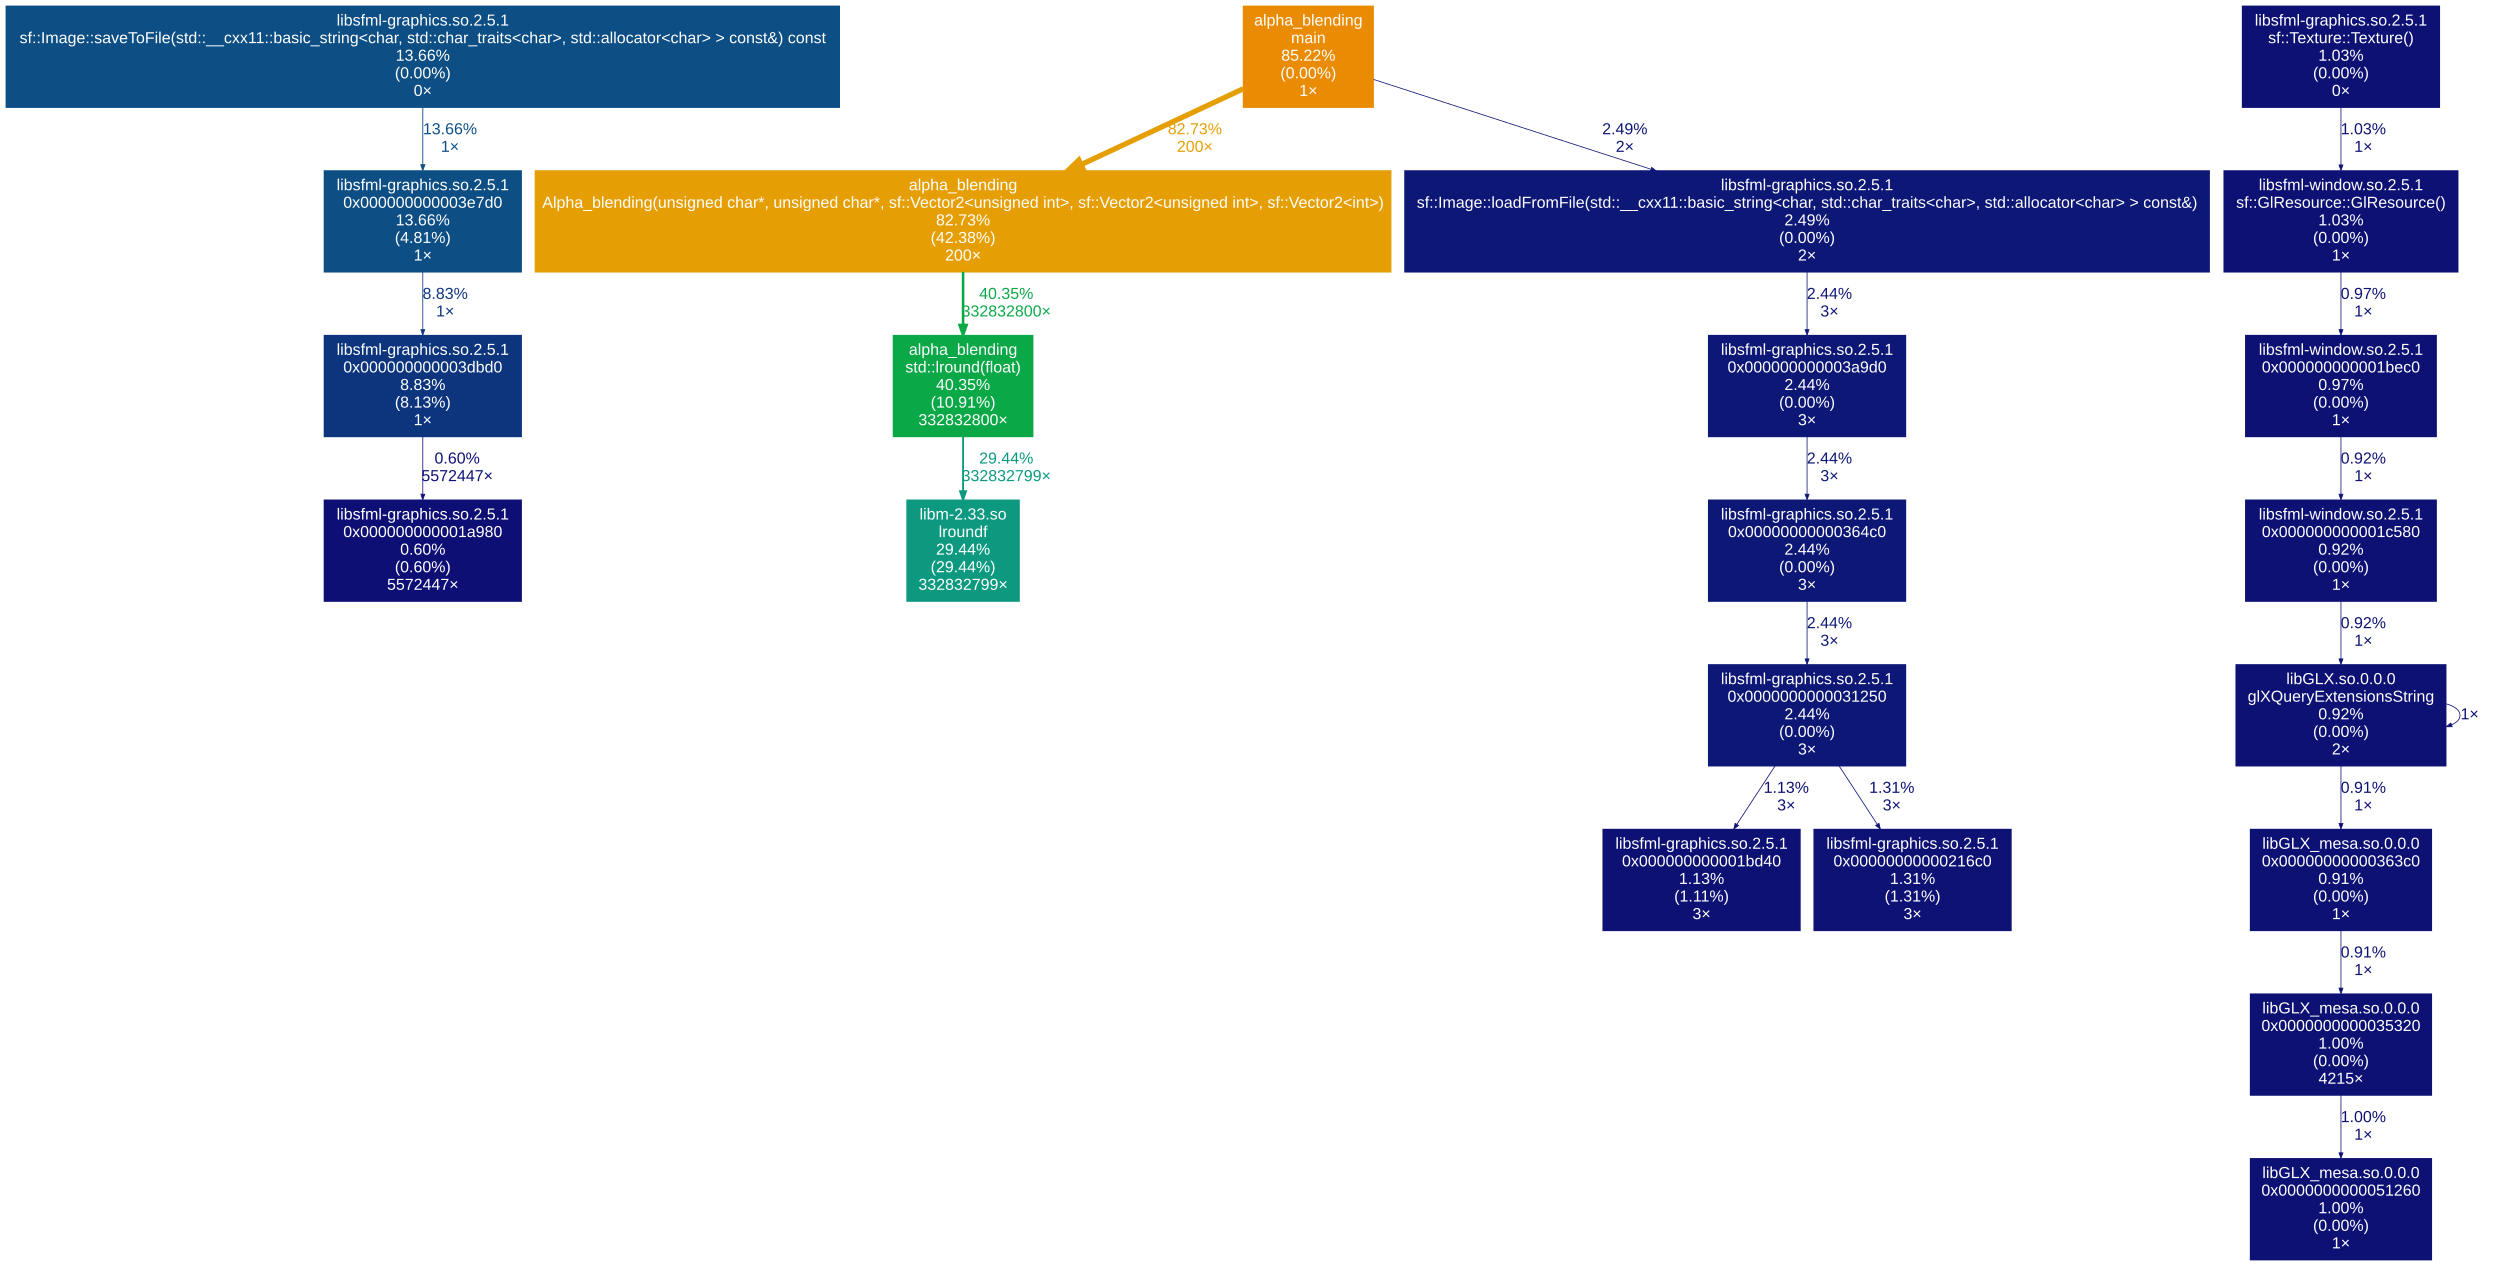
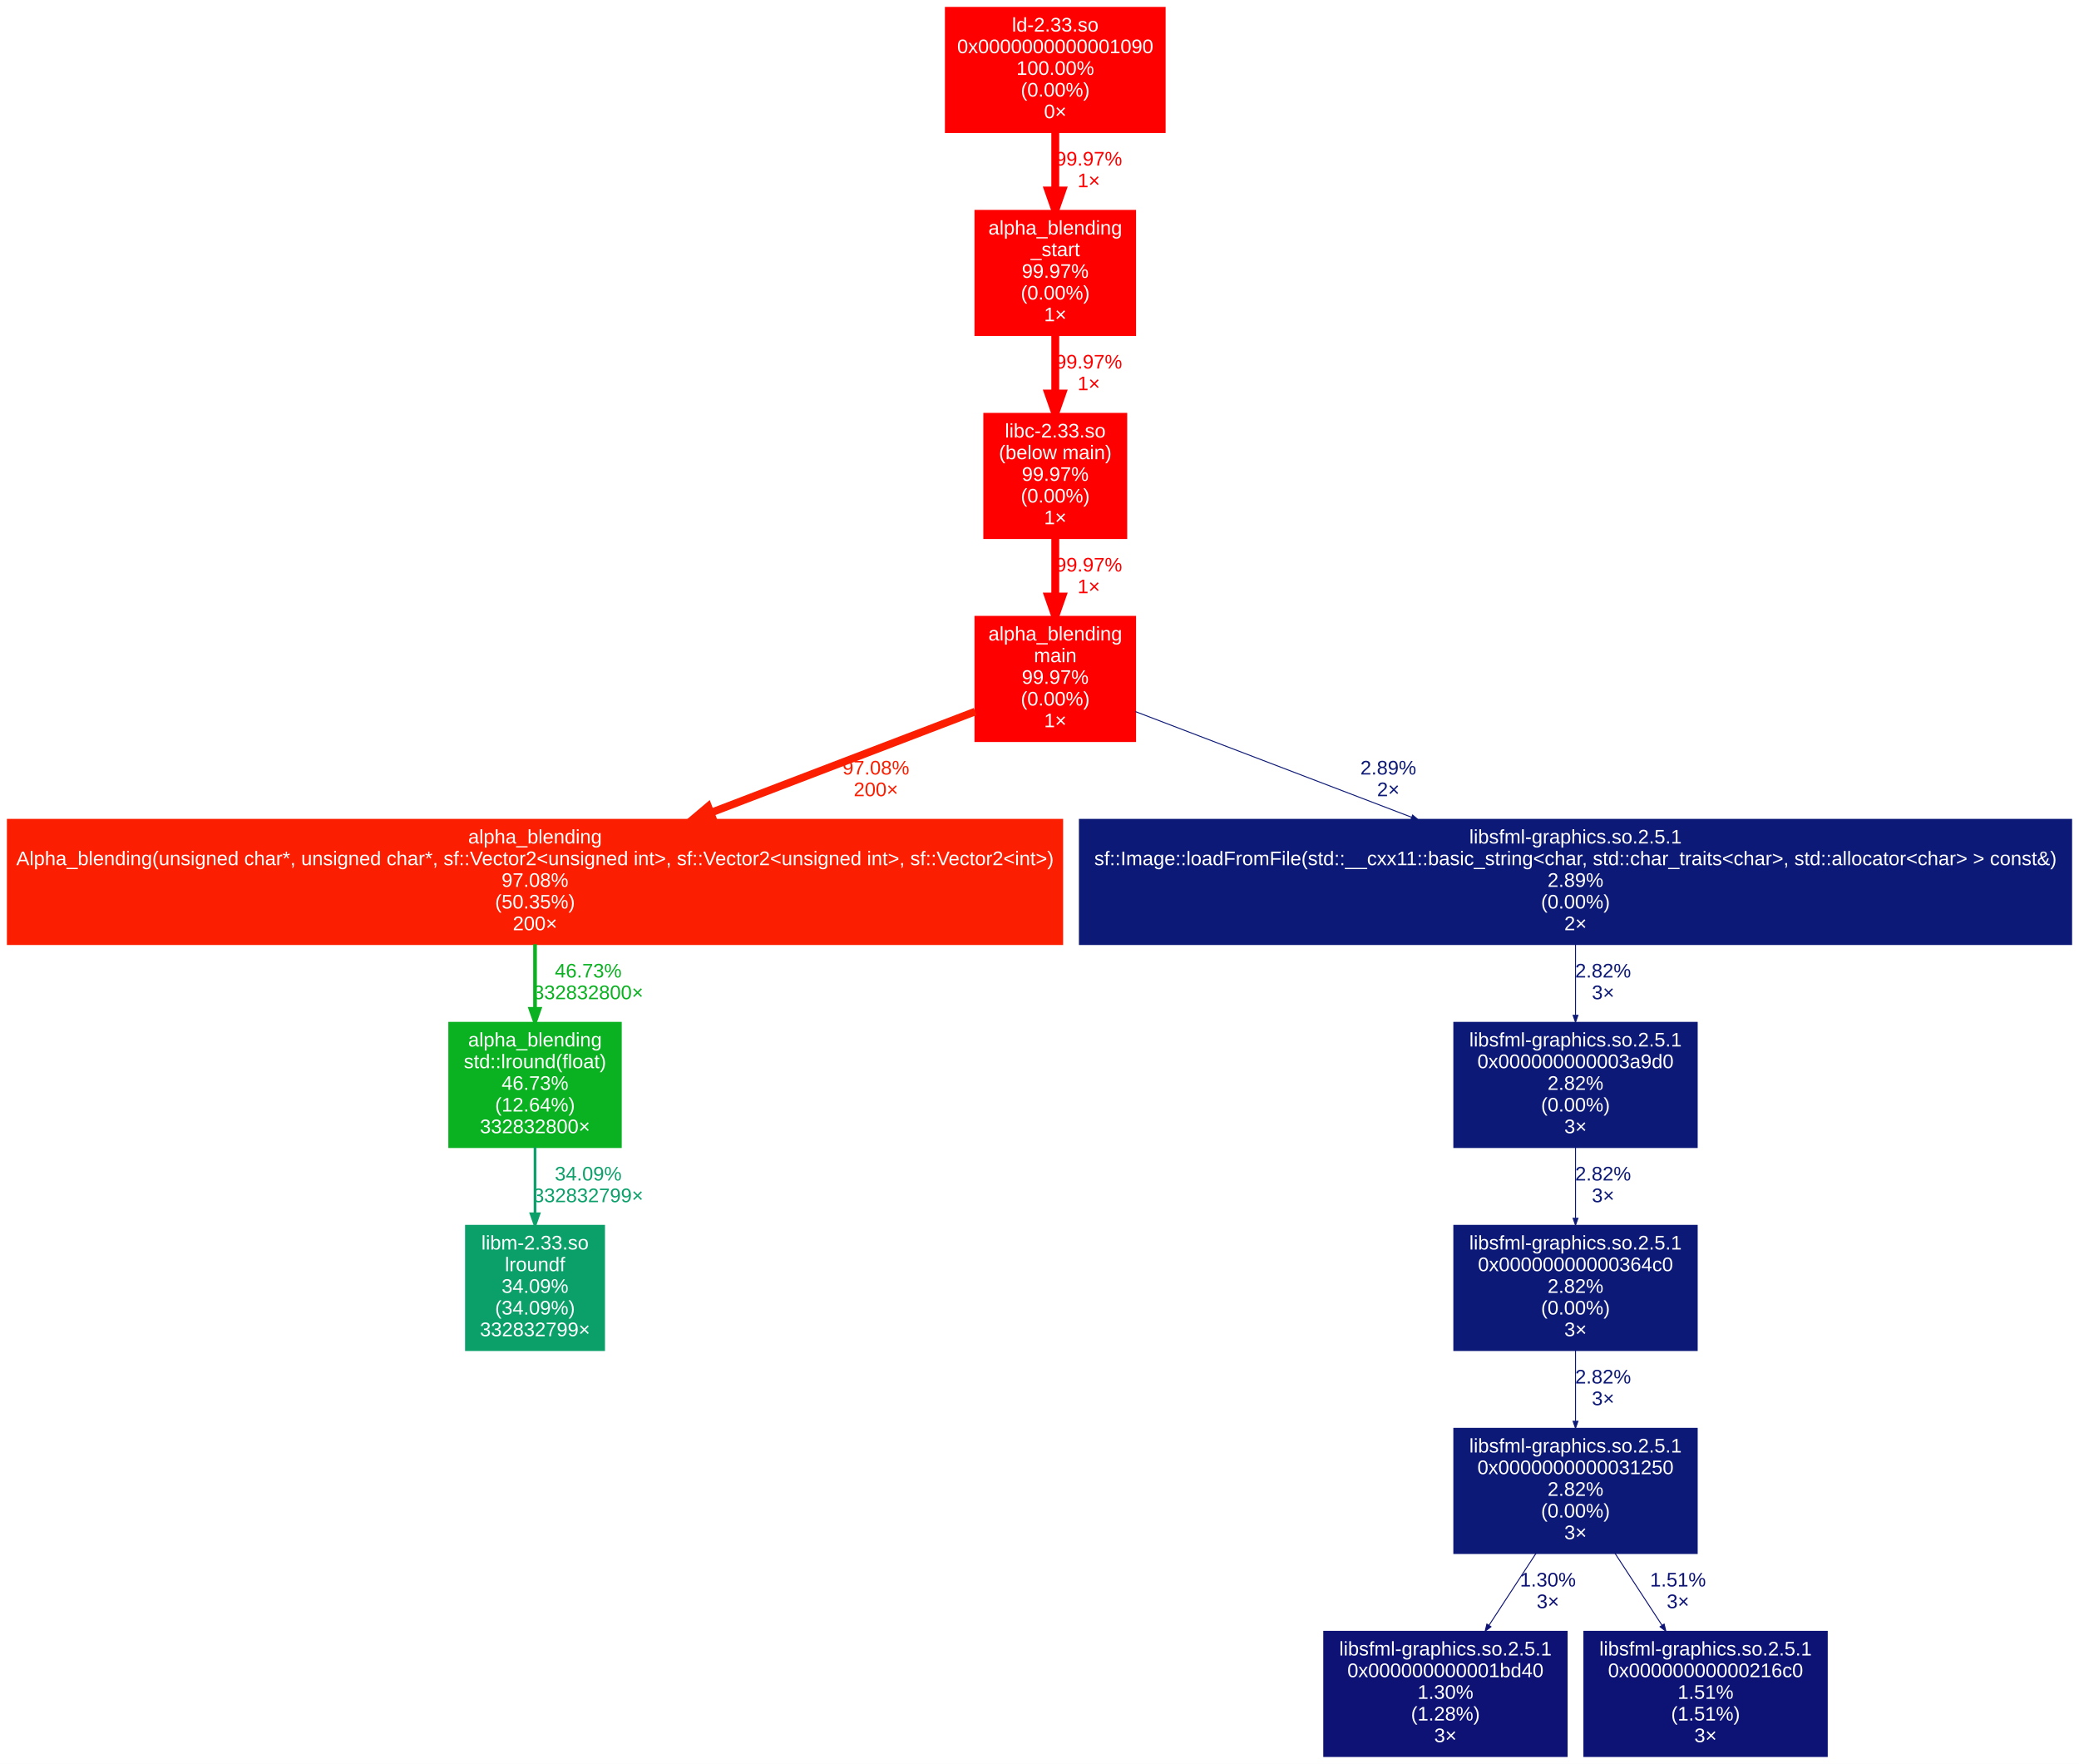
- <svg xmlns="http://www.w3.org/2000/svg" width="1564pt" height="792pt" viewBox="0.00 0.00 1564.00 792.00">
-   <g id="graph0" class="graph" transform="scale(1 1) rotate(0) translate(4 788)">
-     <polygon fill="white" stroke="transparent" points="-4,4 -4,-788 1560,-788 1560,4 -4,4" />
+ <svg xmlns="http://www.w3.org/2000/svg" width="1055pt" height="895pt" viewBox="0.00 0.00 1055.00 895.00">
+   <g id="graph0" class="graph" transform="scale(1 1) rotate(0) translate(4 891)">
+     <polygon fill="white" stroke="transparent" points="-4,4 -4,-891 1051,-891 1051,4 -4,4" />
    <g id="node1" class="node">
-       <polygon fill="#0d0f74" stroke="#0d0f74" points="322,-475 199,-475 199,-412 322,-412 322,-475" />
-       <text text-anchor="middle" x="260.5" y="-463" font-family="Arial" font-size="10.00" fill="#ffffff">libsfml-graphics.so.2.5.1</text>
-       <text text-anchor="middle" x="260.5" y="-452" font-family="Arial" font-size="10.00" fill="#ffffff">0x000000000001a980</text>
-       <text text-anchor="middle" x="260.5" y="-441" font-family="Arial" font-size="10.00" fill="#ffffff">0.60%</text>
-       <text text-anchor="middle" x="260.5" y="-430" font-family="Arial" font-size="10.00" fill="#ffffff">(0.60%)</text>
-       <text text-anchor="middle" x="260.5" y="-419" font-family="Arial" font-size="10.00" fill="#ffffff">5572447×</text>
+       <polygon fill="#ff0000" stroke="#ff0000" points="567.5,-681 495.5,-681 495.5,-618 567.5,-618 567.5,-681" />
+       <text text-anchor="middle" x="531.5" y="-669" font-family="Arial" font-size="10.00" fill="#ffffff">libc-2.33.so</text>
+       <text text-anchor="middle" x="531.5" y="-658" font-family="Arial" font-size="10.00" fill="#ffffff">(below main)</text>
+       <text text-anchor="middle" x="531.5" y="-647" font-family="Arial" font-size="10.00" fill="#ffffff">99.97%</text>
+       <text text-anchor="middle" x="531.5" y="-636" font-family="Arial" font-size="10.00" fill="#ffffff">(0.00%)</text>
+       <text text-anchor="middle" x="531.5" y="-625" font-family="Arial" font-size="10.00" fill="#ffffff">1×</text>
    </g>
    <g id="node2" class="node">
-       <polygon fill="#0d1174" stroke="#0d1174" points="1122,-269 999,-269 999,-206 1122,-206 1122,-269" />
-       <text text-anchor="middle" x="1060.5" y="-257" font-family="Arial" font-size="10.00" fill="#ffffff">libsfml-graphics.so.2.5.1</text>
-       <text text-anchor="middle" x="1060.5" y="-246" font-family="Arial" font-size="10.00" fill="#ffffff">0x000000000001bd40</text>
-       <text text-anchor="middle" x="1060.5" y="-235" font-family="Arial" font-size="10.00" fill="#ffffff">1.13%</text>
-       <text text-anchor="middle" x="1060.5" y="-224" font-family="Arial" font-size="10.00" fill="#ffffff">(1.11%)</text>
-       <text text-anchor="middle" x="1060.5" y="-213" font-family="Arial" font-size="10.00" fill="#ffffff">3×</text>
+       <polygon fill="#ff0000" stroke="#ff0000" points="572,-578 491,-578 491,-515 572,-515 572,-578" />
+       <text text-anchor="middle" x="531.5" y="-566" font-family="Arial" font-size="10.00" fill="#ffffff">alpha_blending</text>
+       <text text-anchor="middle" x="531.5" y="-555" font-family="Arial" font-size="10.00" fill="#ffffff">main</text>
+       <text text-anchor="middle" x="531.5" y="-544" font-family="Arial" font-size="10.00" fill="#ffffff">99.97%</text>
+       <text text-anchor="middle" x="531.5" y="-533" font-family="Arial" font-size="10.00" fill="#ffffff">(0.00%)</text>
+       <text text-anchor="middle" x="531.5" y="-522" font-family="Arial" font-size="10.00" fill="#ffffff">1×</text>
+     </g>
+     <g id="edge1" class="edge">
+       <path fill="none" stroke="#ff0000" stroke-width="4" d="M531.5,-617.92C531.5,-608.61 531.5,-598.23 531.5,-588.36" />
+       <polygon fill="#ff0000" stroke="#ff0000" stroke-width="4" points="535,-588.32 531.5,-578.32 528,-588.32 535,-588.32" />
+       <text text-anchor="middle" x="548.5" y="-601" font-family="Arial" font-size="10.00" fill="#ff0000">99.97%</text>
+       <text text-anchor="middle" x="548.5" y="-590" font-family="Arial" font-size="10.00" fill="#ff0000">1×</text>
+     </g>
+     <g id="node10" class="node">
+       <polygon fill="#fb1e01" stroke="#fb1e01" points="535,-475 0,-475 0,-412 535,-412 535,-475" />
+       <text text-anchor="middle" x="267.5" y="-463" font-family="Arial" font-size="10.00" fill="#ffffff">alpha_blending</text>
+       <text text-anchor="middle" x="267.5" y="-452" font-family="Arial" font-size="10.00" fill="#ffffff">Alpha_blending(unsigned char*, unsigned char*, sf::Vector2&lt;unsigned int&gt;, sf::Vector2&lt;unsigned int&gt;, sf::Vector2&lt;int&gt;)</text>
+       <text text-anchor="middle" x="267.5" y="-441" font-family="Arial" font-size="10.00" fill="#ffffff">97.08%</text>
+       <text text-anchor="middle" x="267.5" y="-430" font-family="Arial" font-size="10.00" fill="#ffffff">(50.35%)</text>
+       <text text-anchor="middle" x="267.5" y="-419" font-family="Arial" font-size="10.00" fill="#ffffff">200×</text>
+     </g>
+     <g id="edge9" class="edge">
+       <path fill="none" stroke="#fb1e01" stroke-width="3.88" d="M490.83,-529.94C455.17,-516.3 402.08,-495.99 356.61,-478.59" />
+       <polygon fill="#fb1e01" stroke="#fb1e01" stroke-width="3.88" points="357.81,-475.34 347.32,-475.04 355.33,-481.81 357.81,-475.34" />
+       <text text-anchor="middle" x="440.5" y="-498" font-family="Arial" font-size="10.00" fill="#fb1e01">97.08%</text>
+       <text text-anchor="middle" x="440.5" y="-487" font-family="Arial" font-size="10.00" fill="#fb1e01">200×</text>
+     </g>
+     <g id="node13" class="node">
+       <polygon fill="#0d1976" stroke="#0d1976" points="1047,-475 544,-475 544,-412 1047,-412 1047,-475" />
+       <text text-anchor="middle" x="795.5" y="-463" font-family="Arial" font-size="10.00" fill="#ffffff">libsfml-graphics.so.2.5.1</text>
+       <text text-anchor="middle" x="795.5" y="-452" font-family="Arial" font-size="10.00" fill="#ffffff">sf::Image::loadFromFile(std::__cxx11::basic_string&lt;char, std::char_traits&lt;char&gt;, std::allocator&lt;char&gt; &gt; const&amp;)</text>
+       <text text-anchor="middle" x="795.5" y="-441" font-family="Arial" font-size="10.00" fill="#ffffff">2.89%</text>
+       <text text-anchor="middle" x="795.5" y="-430" font-family="Arial" font-size="10.00" fill="#ffffff">(0.00%)</text>
+       <text text-anchor="middle" x="795.5" y="-419" font-family="Arial" font-size="10.00" fill="#ffffff">2×</text>
+     </g>
+     <g id="edge10" class="edge">
+       <path fill="none" stroke="#0d1976" stroke-width="0.5" d="M572.17,-529.94C609.39,-515.7 665.61,-494.19 712.33,-476.32" />
+       <polygon fill="#0d1976" stroke="#0d1976" stroke-width="0.5" points="712.84,-477.43 715.68,-475.04 711.97,-475.15 712.84,-477.43" />
+       <text text-anchor="middle" x="700.5" y="-498" font-family="Arial" font-size="10.00" fill="#0d1976">2.89%</text>
+       <text text-anchor="middle" x="700.5" y="-487" font-family="Arial" font-size="10.00" fill="#0d1976">2×</text>
    </g>
    <g id="node3" class="node">
-       <polygon fill="#0d1174" stroke="#0d1174" points="1520,-578 1401,-578 1401,-515 1520,-515 1520,-578" />
-       <text text-anchor="middle" x="1460.5" y="-566" font-family="Arial" font-size="10.00" fill="#ffffff">libsfml-window.so.2.5.1</text>
-       <text text-anchor="middle" x="1460.5" y="-555" font-family="Arial" font-size="10.00" fill="#ffffff">0x000000000001bec0</text>
-       <text text-anchor="middle" x="1460.5" y="-544" font-family="Arial" font-size="10.00" fill="#ffffff">0.97%</text>
-       <text text-anchor="middle" x="1460.5" y="-533" font-family="Arial" font-size="10.00" fill="#ffffff">(0.00%)</text>
-       <text text-anchor="middle" x="1460.5" y="-522" font-family="Arial" font-size="10.00" fill="#ffffff">1×</text>
+       <polygon fill="#ff0000" stroke="#ff0000" points="587,-887 476,-887 476,-824 587,-824 587,-887" />
+       <text text-anchor="middle" x="531.5" y="-875" font-family="Arial" font-size="10.00" fill="#ffffff">ld-2.33.so</text>
+       <text text-anchor="middle" x="531.5" y="-864" font-family="Arial" font-size="10.00" fill="#ffffff">0x0000000000001090</text>
+       <text text-anchor="middle" x="531.5" y="-853" font-family="Arial" font-size="10.00" fill="#ffffff">100.00%</text>
+       <text text-anchor="middle" x="531.5" y="-842" font-family="Arial" font-size="10.00" fill="#ffffff">(0.00%)</text>
+       <text text-anchor="middle" x="531.5" y="-831" font-family="Arial" font-size="10.00" fill="#ffffff">0×</text>
    </g>
    <g id="node4" class="node">
-       <polygon fill="#0d1174" stroke="#0d1174" points="1520,-475 1401,-475 1401,-412 1520,-412 1520,-475" />
-       <text text-anchor="middle" x="1460.5" y="-463" font-family="Arial" font-size="10.00" fill="#ffffff">libsfml-window.so.2.5.1</text>
-       <text text-anchor="middle" x="1460.5" y="-452" font-family="Arial" font-size="10.00" fill="#ffffff">0x000000000001c580</text>
-       <text text-anchor="middle" x="1460.5" y="-441" font-family="Arial" font-size="10.00" fill="#ffffff">0.92%</text>
-       <text text-anchor="middle" x="1460.5" y="-430" font-family="Arial" font-size="10.00" fill="#ffffff">(0.00%)</text>
-       <text text-anchor="middle" x="1460.5" y="-419" font-family="Arial" font-size="10.00" fill="#ffffff">1×</text>
+       <polygon fill="#ff0000" stroke="#ff0000" points="572,-784 491,-784 491,-721 572,-721 572,-784" />
+       <text text-anchor="middle" x="531.5" y="-772" font-family="Arial" font-size="10.00" fill="#ffffff">alpha_blending</text>
+       <text text-anchor="middle" x="531.5" y="-761" font-family="Arial" font-size="10.00" fill="#ffffff">_start</text>
+       <text text-anchor="middle" x="531.5" y="-750" font-family="Arial" font-size="10.00" fill="#ffffff">99.97%</text>
+       <text text-anchor="middle" x="531.5" y="-739" font-family="Arial" font-size="10.00" fill="#ffffff">(0.00%)</text>
+       <text text-anchor="middle" x="531.5" y="-728" font-family="Arial" font-size="10.00" fill="#ffffff">1×</text>
    </g>
-     <g id="edge1" class="edge">
-       <path fill="none" stroke="#0d1174" stroke-width="0.5" d="M1460.5,-514.92C1460.5,-503.56 1460.5,-490.59 1460.5,-478.9" />
-       <polygon fill="#0d1174" stroke="#0d1174" stroke-width="0.5" points="1461.73,-478.82 1460.5,-475.32 1459.28,-478.82 1461.73,-478.82" />
-       <text text-anchor="middle" x="1474.5" y="-498" font-family="Arial" font-size="10.00" fill="#0d1174">0.92%</text>
-       <text text-anchor="middle" x="1474.5" y="-487" font-family="Arial" font-size="10.00" fill="#0d1174">1×</text>
+     <g id="edge2" class="edge">
+       <path fill="none" stroke="#ff0000" stroke-width="4" d="M531.5,-823.92C531.5,-814.61 531.5,-804.23 531.5,-794.36" />
+       <polygon fill="#ff0000" stroke="#ff0000" stroke-width="4" points="535,-794.32 531.5,-784.32 528,-794.32 535,-794.32" />
+       <text text-anchor="middle" x="548.5" y="-807" font-family="Arial" font-size="10.00" fill="#ff0000">99.97%</text>
+       <text text-anchor="middle" x="548.5" y="-796" font-family="Arial" font-size="10.00" fill="#ff0000">1×</text>
+     </g>
+     <g id="edge8" class="edge">
+       <path fill="none" stroke="#ff0000" stroke-width="4" d="M531.5,-720.92C531.5,-711.61 531.5,-701.23 531.5,-691.36" />
+       <polygon fill="#ff0000" stroke="#ff0000" stroke-width="4" points="535,-691.32 531.5,-681.32 528,-691.32 535,-691.32" />
+       <text text-anchor="middle" x="548.5" y="-704" font-family="Arial" font-size="10.00" fill="#ff0000">99.97%</text>
+       <text text-anchor="middle" x="548.5" y="-693" font-family="Arial" font-size="10.00" fill="#ff0000">1×</text>
    </g>
    <g id="node5" class="node">
-       <polygon fill="#0d1174" stroke="#0d1174" points="1526,-372 1395,-372 1395,-309 1526,-309 1526,-372" />
-       <text text-anchor="middle" x="1460.5" y="-360" font-family="Arial" font-size="10.00" fill="#ffffff">libGLX.so.0.0.0</text>
-       <text text-anchor="middle" x="1460.5" y="-349" font-family="Arial" font-size="10.00" fill="#ffffff">glXQueryExtensionsString</text>
-       <text text-anchor="middle" x="1460.5" y="-338" font-family="Arial" font-size="10.00" fill="#ffffff">0.92%</text>
-       <text text-anchor="middle" x="1460.5" y="-327" font-family="Arial" font-size="10.00" fill="#ffffff">(0.00%)</text>
-       <text text-anchor="middle" x="1460.5" y="-316" font-family="Arial" font-size="10.00" fill="#ffffff">2×</text>
+       <polygon fill="#0d1274" stroke="#0d1274" points="791,-63 668,-63 668,0 791,0 791,-63" />
+       <text text-anchor="middle" x="729.5" y="-51" font-family="Arial" font-size="10.00" fill="#ffffff">libsfml-graphics.so.2.5.1</text>
+       <text text-anchor="middle" x="729.5" y="-40" font-family="Arial" font-size="10.00" fill="#ffffff">0x000000000001bd40</text>
+       <text text-anchor="middle" x="729.5" y="-29" font-family="Arial" font-size="10.00" fill="#ffffff">1.30%</text>
+       <text text-anchor="middle" x="729.5" y="-18" font-family="Arial" font-size="10.00" fill="#ffffff">(1.28%)</text>
+       <text text-anchor="middle" x="729.5" y="-7" font-family="Arial" font-size="10.00" fill="#ffffff">3×</text>
    </g>
-     <g id="edge2" class="edge">
-       <path fill="none" stroke="#0d1174" stroke-width="0.5" d="M1460.5,-411.92C1460.5,-400.56 1460.5,-387.59 1460.5,-375.9" />
-       <polygon fill="#0d1174" stroke="#0d1174" stroke-width="0.5" points="1461.73,-375.82 1460.5,-372.32 1459.28,-375.82 1461.73,-375.82" />
-       <text text-anchor="middle" x="1474.5" y="-395" font-family="Arial" font-size="10.00" fill="#0d1174">0.92%</text>
-       <text text-anchor="middle" x="1474.5" y="-384" font-family="Arial" font-size="10.00" fill="#0d1174">1×</text>
+     <g id="node6" class="node">
+       <polygon fill="#0d1375" stroke="#0d1375" points="923,-63 800,-63 800,0 923,0 923,-63" />
+       <text text-anchor="middle" x="861.5" y="-51" font-family="Arial" font-size="10.00" fill="#ffffff">libsfml-graphics.so.2.5.1</text>
+       <text text-anchor="middle" x="861.5" y="-40" font-family="Arial" font-size="10.00" fill="#ffffff">0x00000000000216c0</text>
+       <text text-anchor="middle" x="861.5" y="-29" font-family="Arial" font-size="10.00" fill="#ffffff">1.51%</text>
+       <text text-anchor="middle" x="861.5" y="-18" font-family="Arial" font-size="10.00" fill="#ffffff">(1.51%)</text>
+       <text text-anchor="middle" x="861.5" y="-7" font-family="Arial" font-size="10.00" fill="#ffffff">3×</text>
    </g>
-     <g id="edge13" class="edge">
-       <path fill="none" stroke="#0d1174" stroke-width="0.5" d="M1526.37,-347.68C1531.7,-346.11 1535,-343.72 1535,-340.5 1535,-338.08 1533.14,-336.13 1529.97,-334.65" />
-       <polygon fill="#0d1174" stroke="#0d1174" stroke-width="0.5" points="1530.08,-333.39 1526.37,-333.32 1529.23,-335.69 1530.08,-333.39" />
-       <text text-anchor="middle" x="1541" y="-338" font-family="Arial" font-size="10.00" fill="#0d1174">1×</text>
+     <g id="node7" class="node">
+       <polygon fill="#0d1976" stroke="#0d1976" points="857,-166 734,-166 734,-103 857,-103 857,-166" />
+       <text text-anchor="middle" x="795.5" y="-154" font-family="Arial" font-size="10.00" fill="#ffffff">libsfml-graphics.so.2.5.1</text>
+       <text text-anchor="middle" x="795.5" y="-143" font-family="Arial" font-size="10.00" fill="#ffffff">0x0000000000031250</text>
+       <text text-anchor="middle" x="795.5" y="-132" font-family="Arial" font-size="10.00" fill="#ffffff">2.82%</text>
+       <text text-anchor="middle" x="795.5" y="-121" font-family="Arial" font-size="10.00" fill="#ffffff">(0.00%)</text>
+       <text text-anchor="middle" x="795.5" y="-110" font-family="Arial" font-size="10.00" fill="#ffffff">3×</text>
    </g>
-     <g id="node10" class="node">
-       <polygon fill="#0d1174" stroke="#0d1174" points="1517,-269 1404,-269 1404,-206 1517,-206 1517,-269" />
-       <text text-anchor="middle" x="1460.5" y="-257" font-family="Arial" font-size="10.00" fill="#ffffff">libGLX_mesa.so.0.0.0</text>
-       <text text-anchor="middle" x="1460.5" y="-246" font-family="Arial" font-size="10.00" fill="#ffffff">0x00000000000363c0</text>
-       <text text-anchor="middle" x="1460.5" y="-235" font-family="Arial" font-size="10.00" fill="#ffffff">0.91%</text>
-       <text text-anchor="middle" x="1460.5" y="-224" font-family="Arial" font-size="10.00" fill="#ffffff">(0.00%)</text>
-       <text text-anchor="middle" x="1460.5" y="-213" font-family="Arial" font-size="10.00" fill="#ffffff">1×</text>
+     <g id="edge3" class="edge">
+       <path fill="none" stroke="#0d1274" stroke-width="0.5" d="M775.52,-102.92C767.96,-91.36 759.32,-78.14 751.59,-66.3" />
+       <polygon fill="#0d1274" stroke="#0d1274" stroke-width="0.5" points="752.58,-65.58 749.64,-63.32 750.53,-66.92 752.58,-65.58" />
+       <text text-anchor="middle" x="781.5" y="-86" font-family="Arial" font-size="10.00" fill="#0d1274">1.30%</text>
+       <text text-anchor="middle" x="781.5" y="-75" font-family="Arial" font-size="10.00" fill="#0d1274">3×</text>
+     </g>
+     <g id="edge4" class="edge">
+       <path fill="none" stroke="#0d1375" stroke-width="0.5" d="M815.48,-102.92C823.04,-91.36 831.68,-78.14 839.41,-66.3" />
+       <polygon fill="#0d1375" stroke="#0d1375" stroke-width="0.5" points="840.47,-66.92 841.36,-63.32 838.42,-65.58 840.47,-66.92" />
+       <text text-anchor="middle" x="847.5" y="-86" font-family="Arial" font-size="10.00" fill="#0d1375">1.51%</text>
+       <text text-anchor="middle" x="847.5" y="-75" font-family="Arial" font-size="10.00" fill="#0d1375">3×</text>
+     </g>
+     <g id="node8" class="node">
+       <polygon fill="#0d1976" stroke="#0d1976" points="857,-269 734,-269 734,-206 857,-206 857,-269" />
+       <text text-anchor="middle" x="795.5" y="-257" font-family="Arial" font-size="10.00" fill="#ffffff">libsfml-graphics.so.2.5.1</text>
+       <text text-anchor="middle" x="795.5" y="-246" font-family="Arial" font-size="10.00" fill="#ffffff">0x00000000000364c0</text>
+       <text text-anchor="middle" x="795.5" y="-235" font-family="Arial" font-size="10.00" fill="#ffffff">2.82%</text>
+       <text text-anchor="middle" x="795.5" y="-224" font-family="Arial" font-size="10.00" fill="#ffffff">(0.00%)</text>
+       <text text-anchor="middle" x="795.5" y="-213" font-family="Arial" font-size="10.00" fill="#ffffff">3×</text>
+     </g>
+     <g id="edge5" class="edge">
+       <path fill="none" stroke="#0d1976" stroke-width="0.5" d="M795.5,-205.92C795.5,-194.56 795.5,-181.59 795.5,-169.9" />
+       <polygon fill="#0d1976" stroke="#0d1976" stroke-width="0.5" points="796.73,-169.82 795.5,-166.32 794.28,-169.82 796.73,-169.82" />
+       <text text-anchor="middle" x="809.5" y="-189" font-family="Arial" font-size="10.00" fill="#0d1976">2.82%</text>
+       <text text-anchor="middle" x="809.5" y="-178" font-family="Arial" font-size="10.00" fill="#0d1976">3×</text>
+     </g>
+     <g id="node9" class="node">
+       <polygon fill="#0d1976" stroke="#0d1976" points="857,-372 734,-372 734,-309 857,-309 857,-372" />
+       <text text-anchor="middle" x="795.5" y="-360" font-family="Arial" font-size="10.00" fill="#ffffff">libsfml-graphics.so.2.5.1</text>
+       <text text-anchor="middle" x="795.5" y="-349" font-family="Arial" font-size="10.00" fill="#ffffff">0x000000000003a9d0</text>
+       <text text-anchor="middle" x="795.5" y="-338" font-family="Arial" font-size="10.00" fill="#ffffff">2.82%</text>
+       <text text-anchor="middle" x="795.5" y="-327" font-family="Arial" font-size="10.00" fill="#ffffff">(0.00%)</text>
+       <text text-anchor="middle" x="795.5" y="-316" font-family="Arial" font-size="10.00" fill="#ffffff">3×</text>
+     </g>
+     <g id="edge6" class="edge">
+       <path fill="none" stroke="#0d1976" stroke-width="0.5" d="M795.5,-308.92C795.5,-297.56 795.5,-284.59 795.5,-272.9" />
+       <polygon fill="#0d1976" stroke="#0d1976" stroke-width="0.5" points="796.73,-272.82 795.5,-269.32 794.28,-272.82 796.73,-272.82" />
+       <text text-anchor="middle" x="809.5" y="-292" font-family="Arial" font-size="10.00" fill="#0d1976">2.82%</text>
+       <text text-anchor="middle" x="809.5" y="-281" font-family="Arial" font-size="10.00" fill="#0d1976">3×</text>
+     </g>
+     <g id="node11" class="node">
+       <polygon fill="#0ab120" stroke="#0ab120" points="311,-372 224,-372 224,-309 311,-309 311,-372" />
+       <text text-anchor="middle" x="267.5" y="-360" font-family="Arial" font-size="10.00" fill="#ffffff">alpha_blending</text>
+       <text text-anchor="middle" x="267.5" y="-349" font-family="Arial" font-size="10.00" fill="#ffffff">std::lround(float)</text>
+       <text text-anchor="middle" x="267.5" y="-338" font-family="Arial" font-size="10.00" fill="#ffffff">46.73%</text>
+       <text text-anchor="middle" x="267.5" y="-327" font-family="Arial" font-size="10.00" fill="#ffffff">(12.64%)</text>
+       <text text-anchor="middle" x="267.5" y="-316" font-family="Arial" font-size="10.00" fill="#ffffff">332832800×</text>
+     </g>
+     <g id="edge7" class="edge">
+       <path fill="none" stroke="#0ab120" stroke-width="1.87" d="M267.5,-411.92C267.5,-401.64 267.5,-390.03 267.5,-379.26" />
+       <polygon fill="#0ab120" stroke="#0ab120" stroke-width="1.87" points="269.88,-379.12 267.5,-372.32 265.12,-379.12 269.88,-379.12" />
+       <text text-anchor="middle" x="294.5" y="-395" font-family="Arial" font-size="10.00" fill="#0ab120">46.73%</text>
+       <text text-anchor="middle" x="294.5" y="-384" font-family="Arial" font-size="10.00" fill="#0ab120">332832800×</text>
+     </g>
+     <g id="node12" class="node">
+       <polygon fill="#0ba06a" stroke="#0ba06a" points="302.5,-269 232.5,-269 232.5,-206 302.5,-206 302.5,-269" />
+       <text text-anchor="middle" x="267.5" y="-257" font-family="Arial" font-size="10.00" fill="#ffffff">libm-2.33.so</text>
+       <text text-anchor="middle" x="267.5" y="-246" font-family="Arial" font-size="10.00" fill="#ffffff">lroundf</text>
+       <text text-anchor="middle" x="267.5" y="-235" font-family="Arial" font-size="10.00" fill="#ffffff">34.09%</text>
+       <text text-anchor="middle" x="267.5" y="-224" font-family="Arial" font-size="10.00" fill="#ffffff">(34.09%)</text>
+       <text text-anchor="middle" x="267.5" y="-213" font-family="Arial" font-size="10.00" fill="#ffffff">332832799×</text>
    </g>
    <g id="edge12" class="edge">
-       <path fill="none" stroke="#0d1174" stroke-width="0.5" d="M1460.5,-308.92C1460.5,-297.56 1460.5,-284.59 1460.5,-272.9" />
-       <polygon fill="#0d1174" stroke="#0d1174" stroke-width="0.5" points="1461.73,-272.82 1460.5,-269.32 1459.28,-272.82 1461.73,-272.82" />
-       <text text-anchor="middle" x="1474.5" y="-292" font-family="Arial" font-size="10.00" fill="#0d1174">0.91%</text>
-       <text text-anchor="middle" x="1474.5" y="-281" font-family="Arial" font-size="10.00" fill="#0d1174">1×</text>
-     </g>
-     <g id="node6" class="node">
-       <polygon fill="#0d1274" stroke="#0d1274" points="1254,-269 1131,-269 1131,-206 1254,-206 1254,-269" />
-       <text text-anchor="middle" x="1192.5" y="-257" font-family="Arial" font-size="10.00" fill="#ffffff">libsfml-graphics.so.2.5.1</text>
-       <text text-anchor="middle" x="1192.5" y="-246" font-family="Arial" font-size="10.00" fill="#ffffff">0x00000000000216c0</text>
-       <text text-anchor="middle" x="1192.5" y="-235" font-family="Arial" font-size="10.00" fill="#ffffff">1.31%</text>
-       <text text-anchor="middle" x="1192.5" y="-224" font-family="Arial" font-size="10.00" fill="#ffffff">(1.31%)</text>
-       <text text-anchor="middle" x="1192.5" y="-213" font-family="Arial" font-size="10.00" fill="#ffffff">3×</text>
-     </g>
-     <g id="node7" class="node">
-       <polygon fill="#0d1776" stroke="#0d1776" points="1188,-372 1065,-372 1065,-309 1188,-309 1188,-372" />
-       <text text-anchor="middle" x="1126.5" y="-360" font-family="Arial" font-size="10.00" fill="#ffffff">libsfml-graphics.so.2.5.1</text>
-       <text text-anchor="middle" x="1126.5" y="-349" font-family="Arial" font-size="10.00" fill="#ffffff">0x0000000000031250</text>
-       <text text-anchor="middle" x="1126.5" y="-338" font-family="Arial" font-size="10.00" fill="#ffffff">2.44%</text>
-       <text text-anchor="middle" x="1126.5" y="-327" font-family="Arial" font-size="10.00" fill="#ffffff">(0.00%)</text>
-       <text text-anchor="middle" x="1126.5" y="-316" font-family="Arial" font-size="10.00" fill="#ffffff">3×</text>
-     </g>
-     <g id="edge3" class="edge">
-       <path fill="none" stroke="#0d1174" stroke-width="0.5" d="M1106.52,-308.92C1098.96,-297.36 1090.32,-284.14 1082.59,-272.3" />
-       <polygon fill="#0d1174" stroke="#0d1174" stroke-width="0.5" points="1083.58,-271.58 1080.64,-269.32 1081.53,-272.92 1083.58,-271.58" />
-       <text text-anchor="middle" x="1113.5" y="-292" font-family="Arial" font-size="10.00" fill="#0d1174">1.13%</text>
-       <text text-anchor="middle" x="1113.5" y="-281" font-family="Arial" font-size="10.00" fill="#0d1174">3×</text>
-     </g>
-     <g id="edge4" class="edge">
-       <path fill="none" stroke="#0d1274" stroke-width="0.5" d="M1146.48,-308.92C1154.04,-297.36 1162.68,-284.14 1170.41,-272.3" />
-       <polygon fill="#0d1274" stroke="#0d1274" stroke-width="0.5" points="1171.47,-272.92 1172.36,-269.32 1169.42,-271.58 1171.47,-272.92" />
-       <text text-anchor="middle" x="1179.5" y="-292" font-family="Arial" font-size="10.00" fill="#0d1274">1.31%</text>
-       <text text-anchor="middle" x="1179.5" y="-281" font-family="Arial" font-size="10.00" fill="#0d1274">3×</text>
-     </g>
-     <g id="node8" class="node">
-       <polygon fill="#0d1174" stroke="#0d1174" points="1517,-166 1404,-166 1404,-103 1517,-103 1517,-166" />
-       <text text-anchor="middle" x="1460.5" y="-154" font-family="Arial" font-size="10.00" fill="#ffffff">libGLX_mesa.so.0.0.0</text>
-       <text text-anchor="middle" x="1460.5" y="-143" font-family="Arial" font-size="10.00" fill="#ffffff">0x0000000000035320</text>
-       <text text-anchor="middle" x="1460.5" y="-132" font-family="Arial" font-size="10.00" fill="#ffffff">1.00%</text>
-       <text text-anchor="middle" x="1460.5" y="-121" font-family="Arial" font-size="10.00" fill="#ffffff">(0.00%)</text>
-       <text text-anchor="middle" x="1460.5" y="-110" font-family="Arial" font-size="10.00" fill="#ffffff">4215×</text>
-     </g>
-     <g id="node9" class="node">
-       <polygon fill="#0d1174" stroke="#0d1174" points="1517,-63 1404,-63 1404,0 1517,0 1517,-63" />
-       <text text-anchor="middle" x="1460.5" y="-51" font-family="Arial" font-size="10.00" fill="#ffffff">libGLX_mesa.so.0.0.0</text>
-       <text text-anchor="middle" x="1460.5" y="-40" font-family="Arial" font-size="10.00" fill="#ffffff">0x0000000000051260</text>
-       <text text-anchor="middle" x="1460.5" y="-29" font-family="Arial" font-size="10.00" fill="#ffffff">1.00%</text>
-       <text text-anchor="middle" x="1460.5" y="-18" font-family="Arial" font-size="10.00" fill="#ffffff">(0.00%)</text>
-       <text text-anchor="middle" x="1460.5" y="-7" font-family="Arial" font-size="10.00" fill="#ffffff">1×</text>
-     </g>
-     <g id="edge5" class="edge">
-       <path fill="none" stroke="#0d1174" stroke-width="0.5" d="M1460.5,-102.92C1460.5,-91.56 1460.5,-78.59 1460.5,-66.9" />
-       <polygon fill="#0d1174" stroke="#0d1174" stroke-width="0.5" points="1461.73,-66.82 1460.5,-63.32 1459.28,-66.82 1461.73,-66.82" />
-       <text text-anchor="middle" x="1474.5" y="-86" font-family="Arial" font-size="10.00" fill="#0d1174">1.00%</text>
-       <text text-anchor="middle" x="1474.5" y="-75" font-family="Arial" font-size="10.00" fill="#0d1174">1×</text>
-     </g>
-     <g id="edge6" class="edge">
-       <path fill="none" stroke="#0d1174" stroke-width="0.5" d="M1460.5,-205.92C1460.5,-194.56 1460.5,-181.59 1460.5,-169.9" />
-       <polygon fill="#0d1174" stroke="#0d1174" stroke-width="0.5" points="1461.73,-169.82 1460.5,-166.32 1459.28,-169.82 1461.73,-169.82" />
-       <text text-anchor="middle" x="1474.5" y="-189" font-family="Arial" font-size="10.00" fill="#0d1174">0.91%</text>
-       <text text-anchor="middle" x="1474.5" y="-178" font-family="Arial" font-size="10.00" fill="#0d1174">1×</text>
-     </g>
-     <g id="node11" class="node">
-       <polygon fill="#0d1776" stroke="#0d1776" points="1188,-475 1065,-475 1065,-412 1188,-412 1188,-475" />
-       <text text-anchor="middle" x="1126.5" y="-463" font-family="Arial" font-size="10.00" fill="#ffffff">libsfml-graphics.so.2.5.1</text>
-       <text text-anchor="middle" x="1126.5" y="-452" font-family="Arial" font-size="10.00" fill="#ffffff">0x00000000000364c0</text>
-       <text text-anchor="middle" x="1126.5" y="-441" font-family="Arial" font-size="10.00" fill="#ffffff">2.44%</text>
-       <text text-anchor="middle" x="1126.5" y="-430" font-family="Arial" font-size="10.00" fill="#ffffff">(0.00%)</text>
-       <text text-anchor="middle" x="1126.5" y="-419" font-family="Arial" font-size="10.00" fill="#ffffff">3×</text>
-     </g>
-     <g id="edge7" class="edge">
-       <path fill="none" stroke="#0d1776" stroke-width="0.5" d="M1126.5,-411.92C1126.5,-400.56 1126.5,-387.59 1126.5,-375.9" />
-       <polygon fill="#0d1776" stroke="#0d1776" stroke-width="0.5" points="1127.73,-375.82 1126.5,-372.32 1125.28,-375.82 1127.73,-375.82" />
-       <text text-anchor="middle" x="1140.5" y="-395" font-family="Arial" font-size="10.00" fill="#0d1776">2.44%</text>
-       <text text-anchor="middle" x="1140.5" y="-384" font-family="Arial" font-size="10.00" fill="#0d1776">3×</text>
-     </g>
-     <g id="node12" class="node">
-       <polygon fill="#0d1776" stroke="#0d1776" points="1188,-578 1065,-578 1065,-515 1188,-515 1188,-578" />
-       <text text-anchor="middle" x="1126.5" y="-566" font-family="Arial" font-size="10.00" fill="#ffffff">libsfml-graphics.so.2.5.1</text>
-       <text text-anchor="middle" x="1126.5" y="-555" font-family="Arial" font-size="10.00" fill="#ffffff">0x000000000003a9d0</text>
-       <text text-anchor="middle" x="1126.5" y="-544" font-family="Arial" font-size="10.00" fill="#ffffff">2.44%</text>
-       <text text-anchor="middle" x="1126.5" y="-533" font-family="Arial" font-size="10.00" fill="#ffffff">(0.00%)</text>
-       <text text-anchor="middle" x="1126.5" y="-522" font-family="Arial" font-size="10.00" fill="#ffffff">3×</text>
-     </g>
-     <g id="edge8" class="edge">
-       <path fill="none" stroke="#0d1776" stroke-width="0.5" d="M1126.5,-514.92C1126.5,-503.56 1126.5,-490.59 1126.5,-478.9" />
-       <polygon fill="#0d1776" stroke="#0d1776" stroke-width="0.5" points="1127.73,-478.82 1126.5,-475.32 1125.28,-478.82 1127.73,-478.82" />
-       <text text-anchor="middle" x="1140.5" y="-498" font-family="Arial" font-size="10.00" fill="#0d1776">2.44%</text>
-       <text text-anchor="middle" x="1140.5" y="-487" font-family="Arial" font-size="10.00" fill="#0d1776">3×</text>
-     </g>
-     <g id="node13" class="node">
-       <polygon fill="#0d357e" stroke="#0d357e" points="322,-578 199,-578 199,-515 322,-515 322,-578" />
-       <text text-anchor="middle" x="260.5" y="-566" font-family="Arial" font-size="10.00" fill="#ffffff">libsfml-graphics.so.2.5.1</text>
-       <text text-anchor="middle" x="260.5" y="-555" font-family="Arial" font-size="10.00" fill="#ffffff">0x000000000003dbd0</text>
-       <text text-anchor="middle" x="260.5" y="-544" font-family="Arial" font-size="10.00" fill="#ffffff">8.83%</text>
-       <text text-anchor="middle" x="260.5" y="-533" font-family="Arial" font-size="10.00" fill="#ffffff">(8.13%)</text>
-       <text text-anchor="middle" x="260.5" y="-522" font-family="Arial" font-size="10.00" fill="#ffffff">1×</text>
-     </g>
-     <g id="edge9" class="edge">
-       <path fill="none" stroke="#0d0f74" stroke-width="0.5" d="M260.5,-514.92C260.5,-503.56 260.5,-490.59 260.5,-478.9" />
-       <polygon fill="#0d0f74" stroke="#0d0f74" stroke-width="0.5" points="261.73,-478.82 260.5,-475.32 259.28,-478.82 261.73,-478.82" />
-       <text text-anchor="middle" x="282" y="-498" font-family="Arial" font-size="10.00" fill="#0d0f74">0.60%</text>
-       <text text-anchor="middle" x="282" y="-487" font-family="Arial" font-size="10.00" fill="#0d0f74">5572447×</text>
-     </g>
-     <g id="node14" class="node">
-       <polygon fill="#0d4e84" stroke="#0d4e84" points="322,-681 199,-681 199,-618 322,-618 322,-681" />
-       <text text-anchor="middle" x="260.5" y="-669" font-family="Arial" font-size="10.00" fill="#ffffff">libsfml-graphics.so.2.5.1</text>
-       <text text-anchor="middle" x="260.5" y="-658" font-family="Arial" font-size="10.00" fill="#ffffff">0x000000000003e7d0</text>
-       <text text-anchor="middle" x="260.5" y="-647" font-family="Arial" font-size="10.00" fill="#ffffff">13.66%</text>
-       <text text-anchor="middle" x="260.5" y="-636" font-family="Arial" font-size="10.00" fill="#ffffff">(4.81%)</text>
-       <text text-anchor="middle" x="260.5" y="-625" font-family="Arial" font-size="10.00" fill="#ffffff">1×</text>
-     </g>
-     <g id="edge10" class="edge">
-       <path fill="none" stroke="#0d357e" stroke-width="0.5" d="M260.5,-617.92C260.5,-606.56 260.5,-593.59 260.5,-581.9" />
-       <polygon fill="#0d357e" stroke="#0d357e" stroke-width="0.5" points="261.73,-581.82 260.5,-578.32 259.28,-581.82 261.73,-581.82" />
-       <text text-anchor="middle" x="274.5" y="-601" font-family="Arial" font-size="10.00" fill="#0d357e">8.83%</text>
-       <text text-anchor="middle" x="274.5" y="-590" font-family="Arial" font-size="10.00" fill="#0d357e">1×</text>
-     </g>
-     <g id="node15" class="node">
-       <polygon fill="#e59f04" stroke="#e59f04" points="866,-681 331,-681 331,-618 866,-618 866,-681" />
-       <text text-anchor="middle" x="598.5" y="-669" font-family="Arial" font-size="10.00" fill="#ffffff">alpha_blending</text>
-       <text text-anchor="middle" x="598.5" y="-658" font-family="Arial" font-size="10.00" fill="#ffffff">Alpha_blending(unsigned char*, unsigned char*, sf::Vector2&lt;unsigned int&gt;, sf::Vector2&lt;unsigned int&gt;, sf::Vector2&lt;int&gt;)</text>
-       <text text-anchor="middle" x="598.5" y="-647" font-family="Arial" font-size="10.00" fill="#ffffff">82.73%</text>
-       <text text-anchor="middle" x="598.5" y="-636" font-family="Arial" font-size="10.00" fill="#ffffff">(42.38%)</text>
-       <text text-anchor="middle" x="598.5" y="-625" font-family="Arial" font-size="10.00" fill="#ffffff">200×</text>
-     </g>
-     <g id="node16" class="node">
-       <polygon fill="#0ba848" stroke="#0ba848" points="642,-578 555,-578 555,-515 642,-515 642,-578" />
-       <text text-anchor="middle" x="598.5" y="-566" font-family="Arial" font-size="10.00" fill="#ffffff">alpha_blending</text>
-       <text text-anchor="middle" x="598.5" y="-555" font-family="Arial" font-size="10.00" fill="#ffffff">std::lround(float)</text>
-       <text text-anchor="middle" x="598.5" y="-544" font-family="Arial" font-size="10.00" fill="#ffffff">40.35%</text>
-       <text text-anchor="middle" x="598.5" y="-533" font-family="Arial" font-size="10.00" fill="#ffffff">(10.91%)</text>
-       <text text-anchor="middle" x="598.5" y="-522" font-family="Arial" font-size="10.00" fill="#ffffff">332832800×</text>
+       <path fill="none" stroke="#0ba06a" stroke-width="1.36" d="M267.5,-308.92C267.5,-298.34 267.5,-286.37 267.5,-275.34" />
+       <polygon fill="#0ba06a" stroke="#0ba06a" stroke-width="1.36" points="269.53,-275.12 267.5,-269.32 265.47,-275.12 269.53,-275.12" />
+       <text text-anchor="middle" x="294.5" y="-292" font-family="Arial" font-size="10.00" fill="#0ba06a">34.09%</text>
+       <text text-anchor="middle" x="294.5" y="-281" font-family="Arial" font-size="10.00" fill="#0ba06a">332832799×</text>
    </g>
    <g id="edge11" class="edge">
-       <path fill="none" stroke="#0ba848" stroke-width="1.61" d="M598.5,-617.92C598.5,-607.54 598.5,-595.81 598.5,-584.95" />
-       <polygon fill="#0ba848" stroke="#0ba848" stroke-width="1.61" points="600.74,-584.72 598.5,-578.32 596.26,-584.72 600.74,-584.72" />
-       <text text-anchor="middle" x="625.5" y="-601" font-family="Arial" font-size="10.00" fill="#0ba848">40.35%</text>
-       <text text-anchor="middle" x="625.5" y="-590" font-family="Arial" font-size="10.00" fill="#0ba848">332832800×</text>
-     </g>
-     <g id="node17" class="node">
-       <polygon fill="#0c9980" stroke="#0c9980" points="633.5,-475 563.5,-475 563.5,-412 633.5,-412 633.5,-475" />
-       <text text-anchor="middle" x="598.5" y="-463" font-family="Arial" font-size="10.00" fill="#ffffff">libm-2.33.so</text>
-       <text text-anchor="middle" x="598.5" y="-452" font-family="Arial" font-size="10.00" fill="#ffffff">lroundf</text>
-       <text text-anchor="middle" x="598.5" y="-441" font-family="Arial" font-size="10.00" fill="#ffffff">29.44%</text>
-       <text text-anchor="middle" x="598.5" y="-430" font-family="Arial" font-size="10.00" fill="#ffffff">(29.44%)</text>
-       <text text-anchor="middle" x="598.5" y="-419" font-family="Arial" font-size="10.00" fill="#ffffff">332832799×</text>
-     </g>
-     <g id="edge20" class="edge">
-       <path fill="none" stroke="#0c9980" stroke-width="1.18" d="M598.5,-514.92C598.5,-504.15 598.5,-491.93 598.5,-480.73" />
-       <polygon fill="#0c9980" stroke="#0c9980" stroke-width="1.18" points="600.39,-480.72 598.5,-475.32 596.61,-480.72 600.39,-480.72" />
-       <text text-anchor="middle" x="625.5" y="-498" font-family="Arial" font-size="10.00" fill="#0c9980">29.44%</text>
-       <text text-anchor="middle" x="625.5" y="-487" font-family="Arial" font-size="10.00" fill="#0c9980">332832799×</text>
-     </g>
-     <g id="node18" class="node">
-       <polygon fill="#e98b03" stroke="#e98b03" points="855,-784 774,-784 774,-721 855,-721 855,-784" />
-       <text text-anchor="middle" x="814.5" y="-772" font-family="Arial" font-size="10.00" fill="#ffffff">alpha_blending</text>
-       <text text-anchor="middle" x="814.5" y="-761" font-family="Arial" font-size="10.00" fill="#ffffff">main</text>
-       <text text-anchor="middle" x="814.5" y="-750" font-family="Arial" font-size="10.00" fill="#ffffff">85.22%</text>
-       <text text-anchor="middle" x="814.5" y="-739" font-family="Arial" font-size="10.00" fill="#ffffff">(0.00%)</text>
-       <text text-anchor="middle" x="814.5" y="-728" font-family="Arial" font-size="10.00" fill="#ffffff">1×</text>
-     </g>
-     <g id="edge14" class="edge">
-       <path fill="none" stroke="#e59f04" stroke-width="3.31" d="M773.87,-732.5C745.37,-719.17 706.44,-700.97 672.5,-685.1" />
-       <polygon fill="#e59f04" stroke="#e59f04" stroke-width="3.31" points="673.58,-682.09 663.99,-681.12 670.89,-687.86 673.58,-682.09" />
-       <text text-anchor="middle" x="743.5" y="-704" font-family="Arial" font-size="10.00" fill="#e59f04">82.73%</text>
-       <text text-anchor="middle" x="743.5" y="-693" font-family="Arial" font-size="10.00" fill="#e59f04">200×</text>
-     </g>
-     <g id="node19" class="node">
-       <polygon fill="#0d1776" stroke="#0d1776" points="1378,-681 875,-681 875,-618 1378,-618 1378,-681" />
-       <text text-anchor="middle" x="1126.5" y="-669" font-family="Arial" font-size="10.00" fill="#ffffff">libsfml-graphics.so.2.5.1</text>
-       <text text-anchor="middle" x="1126.5" y="-658" font-family="Arial" font-size="10.00" fill="#ffffff">sf::Image::loadFromFile(std::__cxx11::basic_string&lt;char, std::char_traits&lt;char&gt;, std::allocator&lt;char&gt; &gt; const&amp;)</text>
-       <text text-anchor="middle" x="1126.5" y="-647" font-family="Arial" font-size="10.00" fill="#ffffff">2.49%</text>
-       <text text-anchor="middle" x="1126.5" y="-636" font-family="Arial" font-size="10.00" fill="#ffffff">(0.00%)</text>
-       <text text-anchor="middle" x="1126.5" y="-625" font-family="Arial" font-size="10.00" fill="#ffffff">2×</text>
-     </g>
-     <g id="edge15" class="edge">
-       <path fill="none" stroke="#0d1776" stroke-width="0.5" d="M855.29,-738.3C899.1,-724.11 970.29,-701.07 1028.75,-682.14" />
-       <polygon fill="#0d1776" stroke="#0d1776" stroke-width="0.5" points="1029.27,-683.26 1032.23,-681.02 1028.52,-680.93 1029.27,-683.26" />
-       <text text-anchor="middle" x="1012.5" y="-704" font-family="Arial" font-size="10.00" fill="#0d1776">2.49%</text>
-       <text text-anchor="middle" x="1012.5" y="-693" font-family="Arial" font-size="10.00" fill="#0d1776">2×</text>
-     </g>
-     <g id="edge17" class="edge">
-       <path fill="none" stroke="#0d1776" stroke-width="0.5" d="M1126.5,-617.92C1126.5,-606.56 1126.5,-593.59 1126.5,-581.9" />
-       <polygon fill="#0d1776" stroke="#0d1776" stroke-width="0.5" points="1127.73,-581.82 1126.5,-578.32 1125.28,-581.82 1127.73,-581.82" />
-       <text text-anchor="middle" x="1140.5" y="-601" font-family="Arial" font-size="10.00" fill="#0d1776">2.44%</text>
-       <text text-anchor="middle" x="1140.5" y="-590" font-family="Arial" font-size="10.00" fill="#0d1776">3×</text>
-     </g>
-     <g id="node20" class="node">
-       <polygon fill="#0d1174" stroke="#0d1174" points="1533.5,-681 1387.5,-681 1387.5,-618 1533.5,-618 1533.5,-681" />
-       <text text-anchor="middle" x="1460.5" y="-669" font-family="Arial" font-size="10.00" fill="#ffffff">libsfml-window.so.2.5.1</text>
-       <text text-anchor="middle" x="1460.5" y="-658" font-family="Arial" font-size="10.00" fill="#ffffff">sf::GlResource::GlResource()</text>
-       <text text-anchor="middle" x="1460.5" y="-647" font-family="Arial" font-size="10.00" fill="#ffffff">1.03%</text>
-       <text text-anchor="middle" x="1460.5" y="-636" font-family="Arial" font-size="10.00" fill="#ffffff">(0.00%)</text>
-       <text text-anchor="middle" x="1460.5" y="-625" font-family="Arial" font-size="10.00" fill="#ffffff">1×</text>
-     </g>
-     <g id="edge16" class="edge">
-       <path fill="none" stroke="#0d1174" stroke-width="0.5" d="M1460.5,-617.92C1460.5,-606.56 1460.5,-593.59 1460.5,-581.9" />
-       <polygon fill="#0d1174" stroke="#0d1174" stroke-width="0.5" points="1461.73,-581.82 1460.5,-578.32 1459.28,-581.82 1461.73,-581.82" />
-       <text text-anchor="middle" x="1474.5" y="-601" font-family="Arial" font-size="10.00" fill="#0d1174">0.97%</text>
-       <text text-anchor="middle" x="1474.5" y="-590" font-family="Arial" font-size="10.00" fill="#0d1174">1×</text>
-     </g>
-     <g id="node21" class="node">
-       <polygon fill="#0d4e84" stroke="#0d4e84" points="521,-784 0,-784 0,-721 521,-721 521,-784" />
-       <text text-anchor="middle" x="260.5" y="-772" font-family="Arial" font-size="10.00" fill="#ffffff">libsfml-graphics.so.2.5.1</text>
-       <text text-anchor="middle" x="260.5" y="-761" font-family="Arial" font-size="10.00" fill="#ffffff">sf::Image::saveToFile(std::__cxx11::basic_string&lt;char, std::char_traits&lt;char&gt;, std::allocator&lt;char&gt; &gt; const&amp;) const</text>
-       <text text-anchor="middle" x="260.5" y="-750" font-family="Arial" font-size="10.00" fill="#ffffff">13.66%</text>
-       <text text-anchor="middle" x="260.5" y="-739" font-family="Arial" font-size="10.00" fill="#ffffff">(0.00%)</text>
-       <text text-anchor="middle" x="260.5" y="-728" font-family="Arial" font-size="10.00" fill="#ffffff">0×</text>
-     </g>
-     <g id="edge18" class="edge">
-       <path fill="none" stroke="#0d4e84" stroke-width="0.55" d="M260.5,-720.92C260.5,-709.66 260.5,-696.81 260.5,-685.21" />
-       <polygon fill="#0d4e84" stroke="#0d4e84" stroke-width="0.55" points="261.8,-685.02 260.5,-681.32 259.21,-685.02 261.8,-685.02" />
-       <text text-anchor="middle" x="277.5" y="-704" font-family="Arial" font-size="10.00" fill="#0d4e84">13.66%</text>
-       <text text-anchor="middle" x="277.5" y="-693" font-family="Arial" font-size="10.00" fill="#0d4e84">1×</text>
-     </g>
-     <g id="node22" class="node">
-       <polygon fill="#0d1174" stroke="#0d1174" points="1522,-784 1399,-784 1399,-721 1522,-721 1522,-784" />
-       <text text-anchor="middle" x="1460.5" y="-772" font-family="Arial" font-size="10.00" fill="#ffffff">libsfml-graphics.so.2.5.1</text>
-       <text text-anchor="middle" x="1460.5" y="-761" font-family="Arial" font-size="10.00" fill="#ffffff">sf::Texture::Texture()</text>
-       <text text-anchor="middle" x="1460.5" y="-750" font-family="Arial" font-size="10.00" fill="#ffffff">1.03%</text>
-       <text text-anchor="middle" x="1460.5" y="-739" font-family="Arial" font-size="10.00" fill="#ffffff">(0.00%)</text>
-       <text text-anchor="middle" x="1460.5" y="-728" font-family="Arial" font-size="10.00" fill="#ffffff">0×</text>
-     </g>
-     <g id="edge19" class="edge">
-       <path fill="none" stroke="#0d1174" stroke-width="0.5" d="M1460.5,-720.92C1460.5,-709.56 1460.5,-696.59 1460.5,-684.9" />
-       <polygon fill="#0d1174" stroke="#0d1174" stroke-width="0.5" points="1461.73,-684.82 1460.5,-681.32 1459.28,-684.82 1461.73,-684.82" />
-       <text text-anchor="middle" x="1474.5" y="-704" font-family="Arial" font-size="10.00" fill="#0d1174">1.03%</text>
-       <text text-anchor="middle" x="1474.5" y="-693" font-family="Arial" font-size="10.00" fill="#0d1174">1×</text>
+       <path fill="none" stroke="#0d1976" stroke-width="0.5" d="M795.5,-411.92C795.5,-400.56 795.5,-387.59 795.5,-375.9" />
+       <polygon fill="#0d1976" stroke="#0d1976" stroke-width="0.5" points="796.73,-375.82 795.5,-372.32 794.28,-375.82 796.73,-375.82" />
+       <text text-anchor="middle" x="809.5" y="-395" font-family="Arial" font-size="10.00" fill="#0d1976">2.82%</text>
+       <text text-anchor="middle" x="809.5" y="-384" font-family="Arial" font-size="10.00" fill="#0d1976">3×</text>
    </g>
  </g>
</svg>
